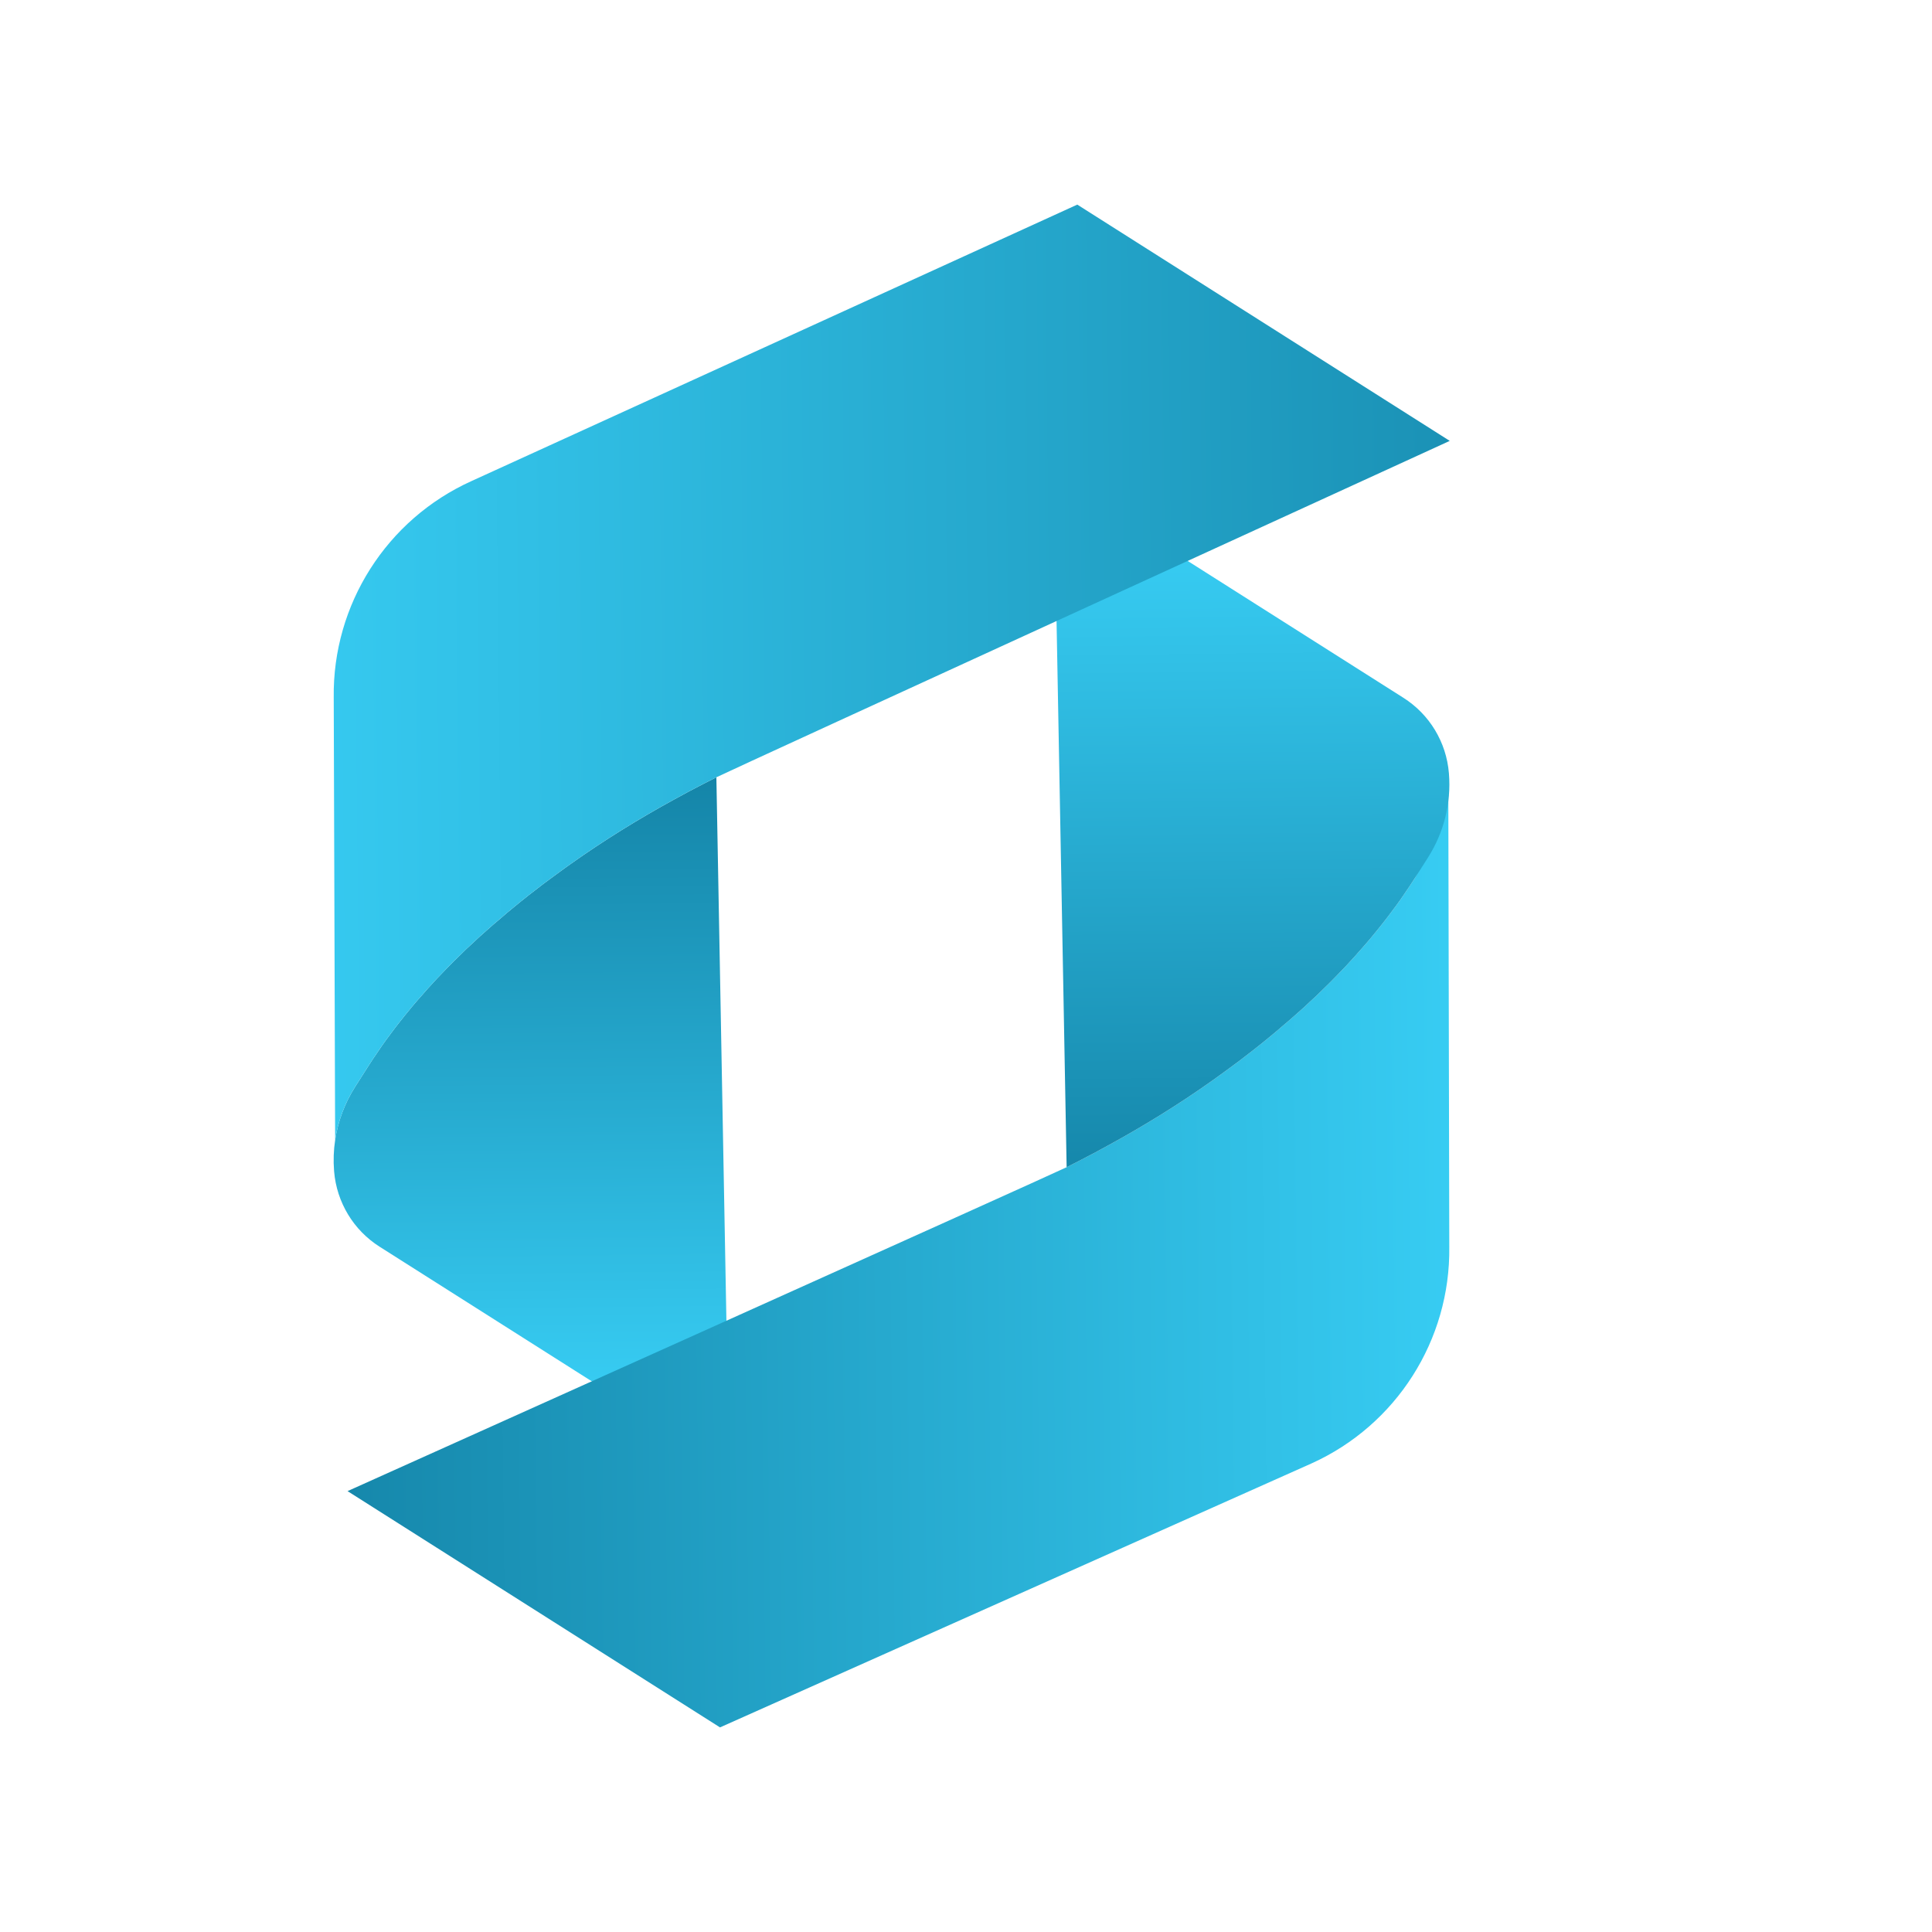
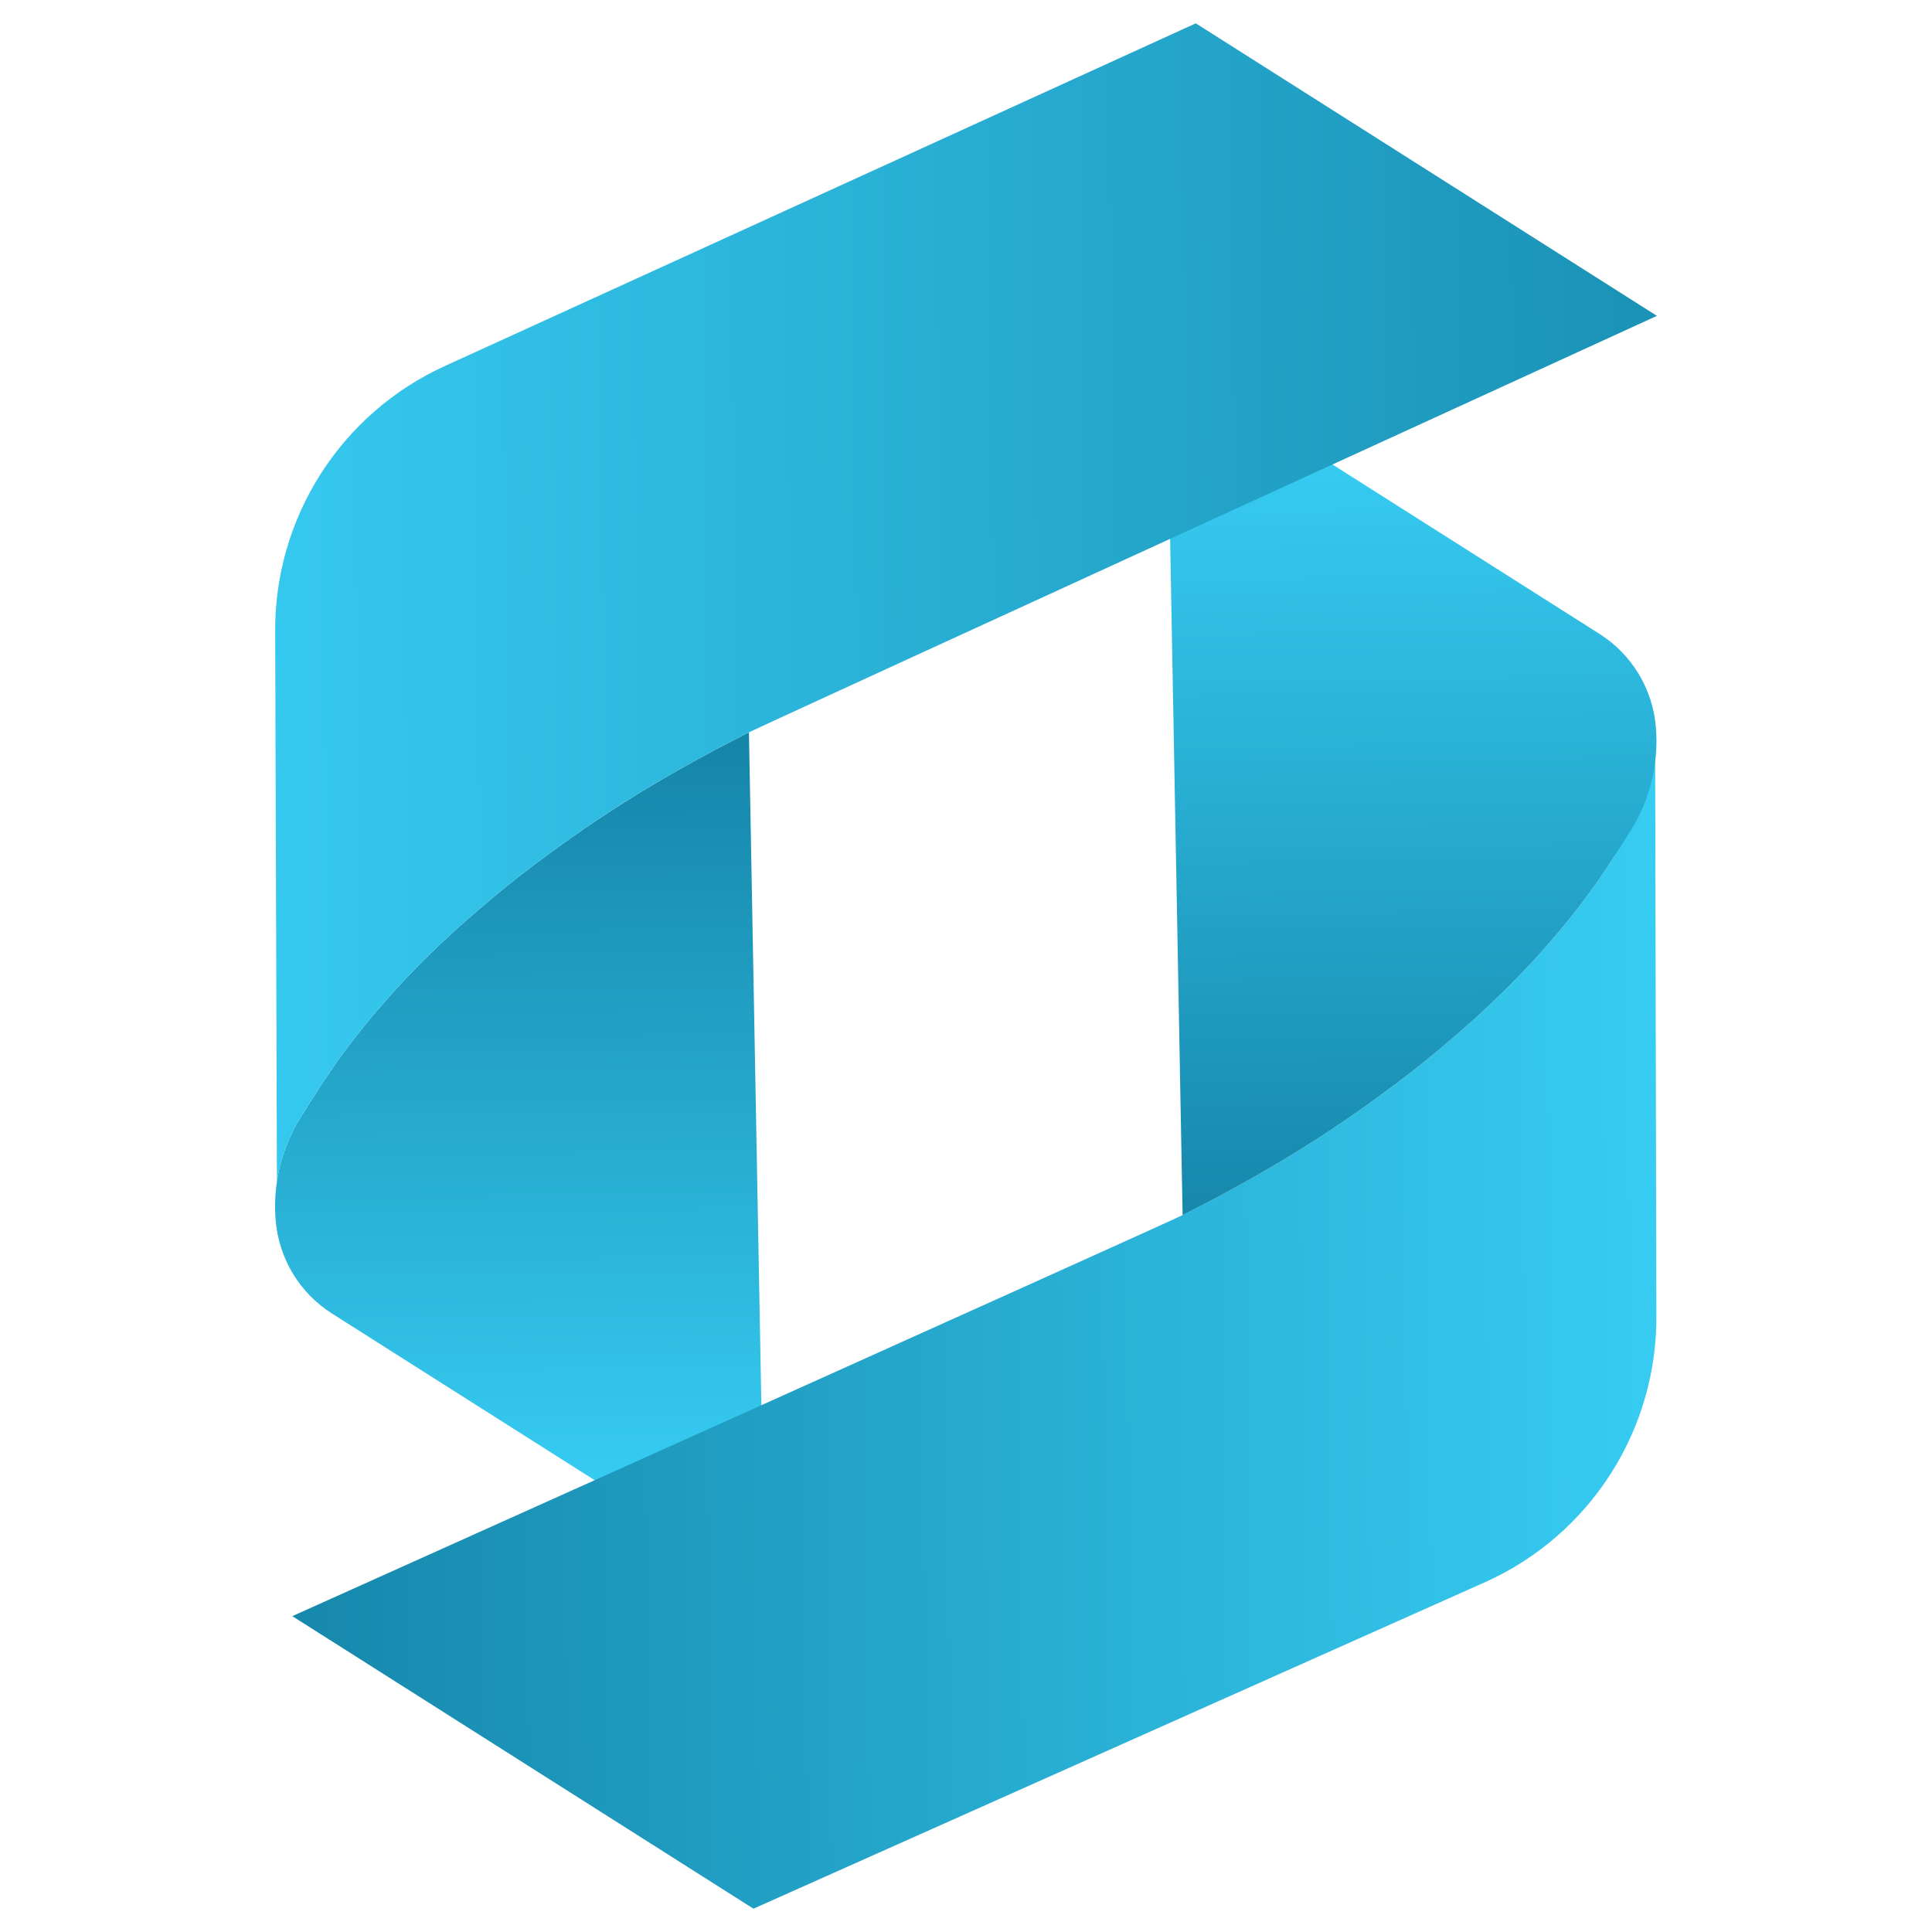
- <svg xmlns="http://www.w3.org/2000/svg" viewBox="800 700 2600 2600" role="img" aria-label="Signex">
+ <svg xmlns="http://www.w3.org/2000/svg" viewBox="950 950 2100 2100" role="img" aria-label="Signex">
  <g>
    <linearGradient id="sxg1" gradientUnits="userSpaceOnUse" x1="1507.694" y1="2706.879" x2="1507.694" y2="1622.488" gradientTransform="matrix(1 -0.0099 0.0099 1 -17.0079 15.8203)">
      <stop offset="0" style="stop-color:#3DD8FF" />
      <stop offset="1" style="stop-color:#0F7A9D" />
    </linearGradient>
    <path style="fill:url(#sxg1)" d="M1781.242,2676.171l-470.267-298.328c-17.657-11.193-32.143-26.121-42.596-43.469   c-10.462-17.347-17.036-37.104-18.734-57.898c-0.019-0.271-0.045-0.542-0.064-0.806c-1.12-13.951-0.611-27.886,1.465-41.558   c3.813-25.32,12.951-49.718,26.88-71.562c6.124-9.6,12.515-19.626,17.648-27.7c4.284-6.772,8.799-13.482,13.388-20.13   c3.666-5.465,7.411-10.938,11.327-16.206c2.214-2.983,4.364-5.895,6.516-8.726c3.513-4.793,7.115-9.443,10.655-13.948   c5.045-6.468,10.179-12.802,15.323-18.983l0.188-0.313c5.081-6.11,10.314-12.085,15.62-18.06   c4.695-5.491,9.615-10.92,14.615-16.286c1.532-1.684,2.93-3.198,4.399-4.801c3.594-3.844,7.205-7.623,10.959-11.404   c1.398-1.523,2.876-2.982,4.346-4.505c5.215-5.384,10.654-10.795,16.103-15.982c5.627-5.724,11.559-11.323,17.652-16.787   c5.852-5.59,11.801-11.046,17.904-16.295c6.022-5.392,12.123-10.785,18.387-15.9c6.093-5.393,12.222-10.499,18.486-15.614   c13.136-10.883,26.532-21.338,39.811-31.424c4.516-3.422,9.185-6.781,13.718-10.123c7.473-5.526,14.883-10.964,22.312-16.195   c0.484-0.332,0.824-0.583,1.308-0.923c44.552-31.567,90.912-60.221,138.679-86.368c13.386-7.389,26.79-14.555,40.428-21.523   c5.448-2.84,10.905-5.616,16.37-8.313L1781.242,2676.171z" />
    <linearGradient id="sxg2" gradientUnits="userSpaceOnUse" x1="3008.517" y1="2398.713" x2="954.492" y2="2398.713" gradientTransform="matrix(0.9999 -0.0115 0.0115 0.9999 -21.5832 15.9509)">
      <stop offset="0" style="stop-color:#3DD8FF" />
      <stop offset="1" style="stop-color:#0F7A9D" />
    </linearGradient>
    <path style="fill:url(#sxg2)" d="M1267.725,2706.68c0,0,948.243-426.13,967.706-435.904c5.464-2.699,10.922-5.472,16.373-8.318   c13.641-6.967,27.044-14.134,40.427-21.517c47.765-26.148,94.127-54.804,138.683-86.369c0.482-0.338,0.825-0.588,1.306-0.926   c7.43-5.224,14.839-10.666,22.314-16.189c4.526-3.345,9.198-6.705,13.717-10.124c13.281-10.084,26.674-20.545,39.809-31.422   c6.267-5.117,12.389-10.222,18.485-15.616c6.268-5.118,12.363-10.513,18.386-15.9c6.109-5.25,12.052-10.704,17.91-16.296   c6.088-5.468,12.019-11.068,17.645-16.785c5.455-5.19,10.89-10.597,16.107-15.984c1.471-1.526,2.948-2.981,4.346-4.502   c3.753-3.787,7.361-7.562,10.962-11.408c1.464-1.6,2.862-3.12,4.392-4.799c4.999-5.367,9.919-10.8,14.615-16.286   c5.309-5.982,10.545-11.957,15.623-18.064l0.191-0.311c5.144-6.186,10.274-12.517,15.318-18.988   c3.541-4.5,7.141-9.153,10.656-13.944c2.156-2.834,4.306-5.743,6.521-8.729c3.91-5.267,7.654-10.739,11.326-16.204   c4.589-6.648,9.098-13.361,13.382-20.128c14.587-22.948,33.599-105.089,45.115-129.586l1.341,625.7   c1.636,125.239-71.176,239.752-185.446,291.354l-795.981,355.211L1267.725,2706.68z" />
    <linearGradient id="sxg3" gradientUnits="userSpaceOnUse" x1="2488.263" y1="1306.698" x2="2488.263" y2="2447.39" gradientTransform="matrix(0.9999 -0.0115 0.0115 0.9999 -21.5832 15.9509)">
      <stop offset="0" style="stop-color:#3DD8FF" />
      <stop offset="1" style="stop-color:#0F7A9D" />
    </linearGradient>
    <path style="fill:url(#sxg3)" d="M2235.43,2270.776l-17.178-930.128l470.271,298.328c17.656,11.193,32.139,26.119,42.598,43.468   c10.459,17.348,17.038,37.104,18.731,57.895c0.023,0.27,0.045,0.539,0.066,0.809c3.202,39.769-6.892,79.475-28.347,113.113   c-6.124,9.602-12.513,19.628-17.647,27.705c-4.284,6.767-8.794,13.481-13.382,20.128c-3.672,5.464-7.416,10.937-11.326,16.204   c-2.215,2.986-4.365,5.895-6.521,8.729c-3.514,4.792-7.114,9.444-10.656,13.944c-5.044,6.47-10.174,12.802-15.318,18.988   l-0.191,0.311c-5.078,6.107-10.314,12.082-15.623,18.064c-4.696,5.485-9.615,10.919-14.615,16.286   c-1.53,1.679-2.928,3.199-4.392,4.799c-3.601,3.847-7.209,7.621-10.962,11.408c-1.398,1.521-2.875,2.975-4.346,4.502   c-5.217,5.387-10.652,10.794-16.107,15.984c-5.626,5.718-11.556,11.317-17.645,16.785c-5.858,5.592-11.801,11.046-17.91,16.296   c-6.023,5.388-12.118,10.783-18.386,15.9c-6.095,5.394-12.217,10.499-18.485,15.616c-13.135,10.877-26.528,21.338-39.809,31.422   c-4.519,3.419-9.19,6.779-13.717,10.124c-7.475,5.523-14.884,10.965-22.314,16.189c-0.482,0.338-0.824,0.588-1.306,0.926   c-44.556,31.566-90.918,60.222-138.683,86.369c-13.383,7.384-26.786,14.55-40.427,21.517   C2246.353,2265.303,2240.895,2268.076,2235.43,2270.776z" />
    <linearGradient id="sxg4" gradientUnits="userSpaceOnUse" x1="826.557" y1="1606.286" x2="3408.311" y2="1606.286" gradientTransform="matrix(1 -0.0099 0.0099 1 -17.0079 15.8203)">
      <stop offset="0" style="stop-color:#3DD8FF" />
      <stop offset="1" style="stop-color:#0F7A9D" />
    </linearGradient>
    <path style="fill:url(#sxg4)" d="M2751,1293.319c0,0-967.473,442.95-986.935,452.722c-5.466,2.696-10.922,5.473-16.37,8.313   c-13.638,6.968-27.042,14.134-40.428,21.523c-47.766,26.146-94.127,54.801-138.679,86.368c-0.483,0.34-0.824,0.591-1.308,0.923   c-7.428,5.231-14.839,10.668-22.312,16.195c-4.533,3.342-9.202,6.701-13.718,10.123c-13.28,10.086-26.675,20.541-39.811,31.424   c-6.264,5.115-12.392,10.221-18.486,15.614c-6.264,5.115-12.365,10.508-18.387,15.9c-6.103,5.249-12.052,10.705-17.904,16.295   c-6.093,5.465-12.025,11.064-17.652,16.787c-5.449,5.187-10.888,10.597-16.103,15.982c-1.47,1.523-2.948,2.983-4.346,4.505   c-3.755,3.781-7.365,7.561-10.959,11.404c-1.469,1.603-2.867,3.118-4.399,4.801c-5,5.366-9.92,10.795-14.615,16.286   c-5.305,5.976-10.539,11.951-15.62,18.06l-0.188,0.313c-5.144,6.182-10.278,12.515-15.323,18.983   c-3.54,4.505-7.142,9.155-10.655,13.948c-2.151,2.831-4.302,5.742-6.516,8.726c-3.915,5.268-7.661,10.741-11.327,16.206   c-4.588,6.647-9.104,13.358-13.388,20.13c-5.133,8.074-11.524,18.1-17.648,27.7c-13.929,21.844-23.068,46.242-26.88,71.562   c-0.008,0.024-0.024,0.04-0.031,0.064l-1.897-595.445c-1.631-125.236,71.181-239.746,185.449-291.354l815.206-372.023   L2751,1293.319z" />
  </g>
</svg>
